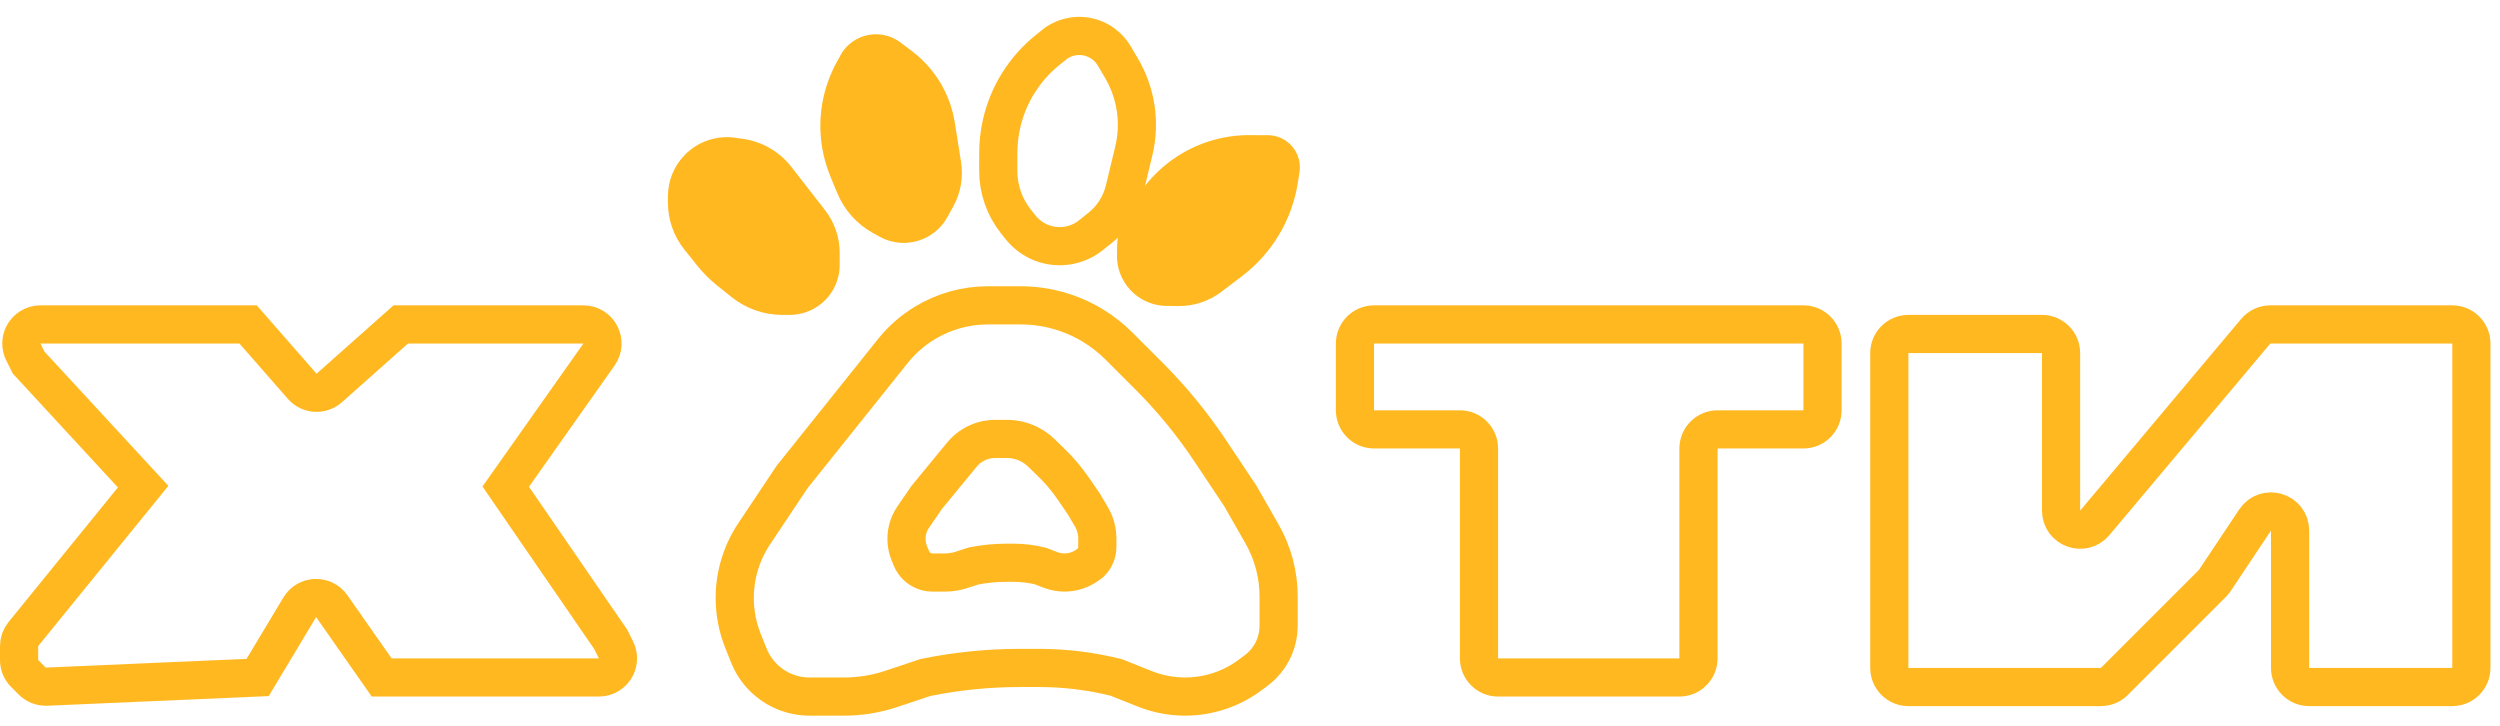
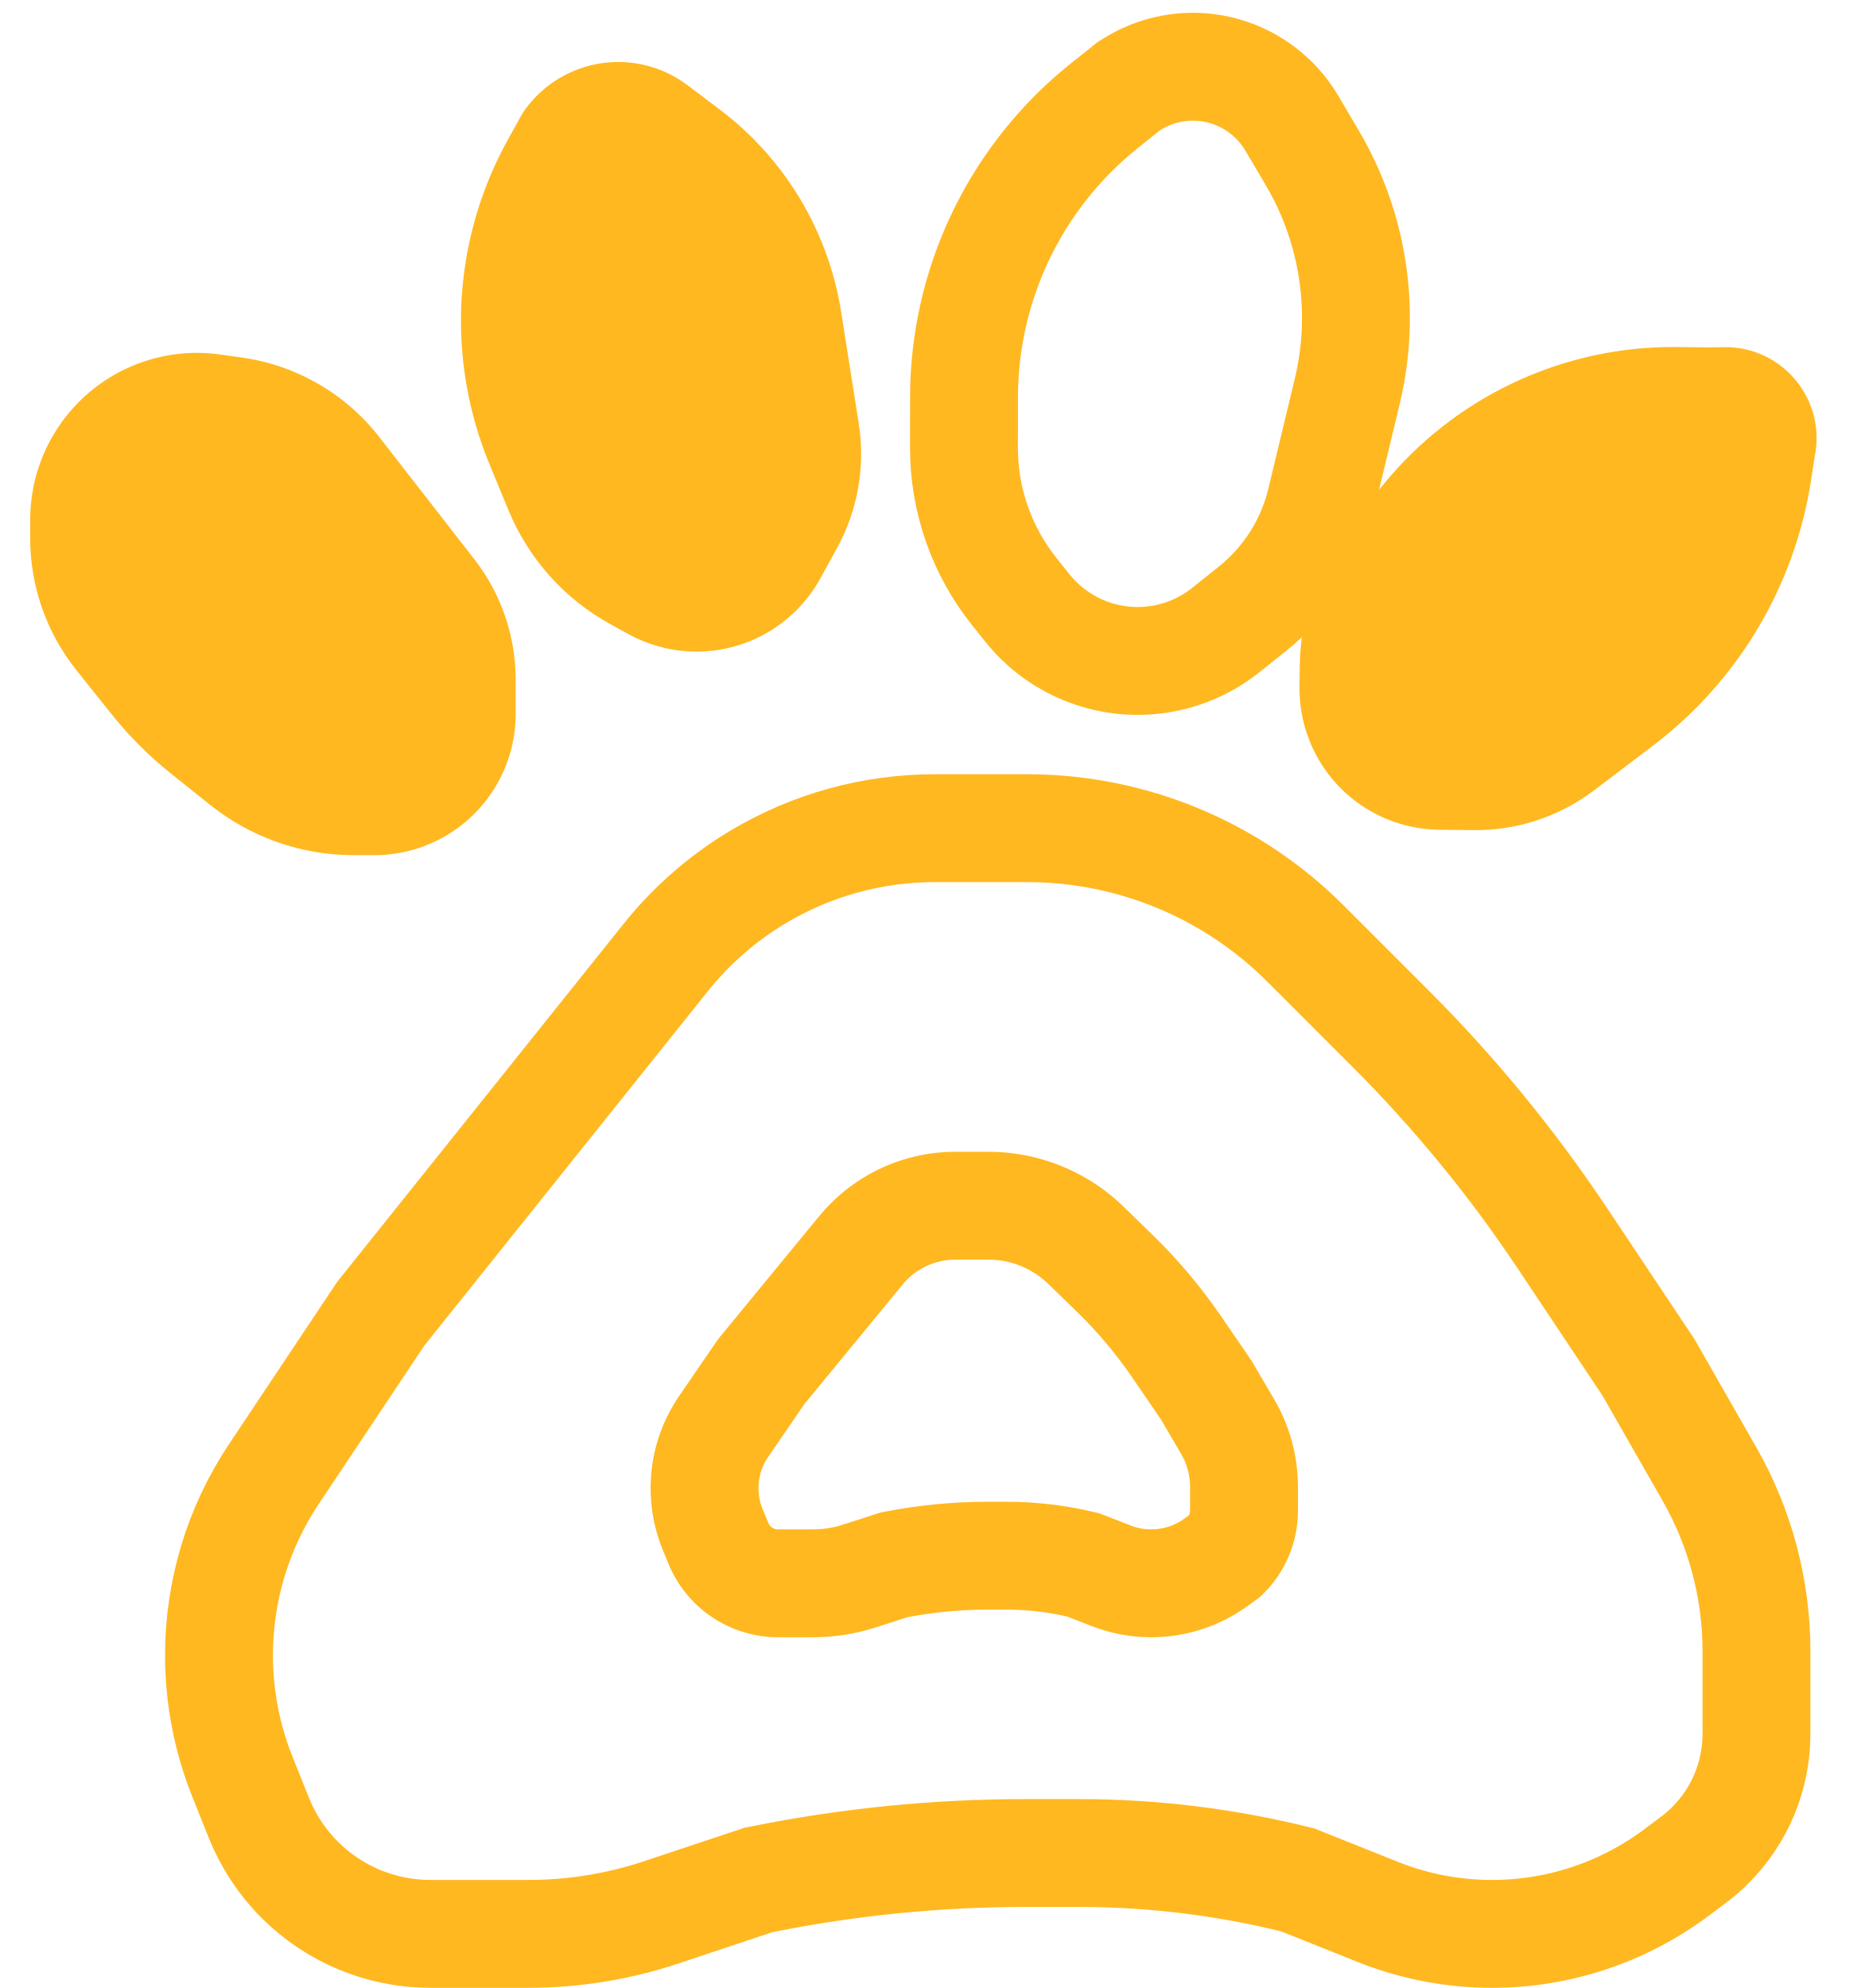
- <svg xmlns="http://www.w3.org/2000/svg" width="131" height="38" viewBox="0 0 131 38" fill="none">
-   <path d="M1.224 33.224L7.5 25.5L1.5 19L1.224 18.447C1.083 18.166 1.083 17.834 1.224 17.553C1.393 17.214 1.739 17 2.118 17H13L15.836 20.241C16.202 20.66 16.838 20.699 17.253 20.33L21 17H30.57C31.381 17 31.855 17.914 31.387 18.577L26.5 25.5L32 33.5L32.276 34.053C32.417 34.334 32.417 34.666 32.276 34.947C32.107 35.286 31.761 35.5 31.382 35.5H20L17.384 31.763C16.968 31.169 16.08 31.201 15.707 31.822L13.5 35.5L2.439 35.981C2.159 35.993 1.887 35.887 1.689 35.689L1.293 35.293C1.105 35.105 1 34.851 1 34.586V33.855C1 33.625 1.079 33.403 1.224 33.224Z" stroke="#FFB820" stroke-width="2" />
-   <path d="M38.933 33.583L39.239 34.347C39.411 34.778 39.669 35.169 39.997 35.497C40.639 36.139 41.51 36.5 42.418 36.5H44.233C45.072 36.5 45.906 36.365 46.702 36.099L48.5 35.5L48.596 35.481C50.195 35.161 51.821 35 53.452 35H54.438C55.808 35 57.172 35.168 58.5 35.5L59.98 36.092C60.654 36.361 61.373 36.5 62.099 36.5C63.333 36.5 64.534 36.1 65.521 35.359L65.834 35.124C65.945 35.041 66.049 34.951 66.146 34.854C66.693 34.307 67 33.566 67 32.793V31.258C67 30.106 66.699 28.974 66.128 27.974L65 26L63.399 23.598C62.468 22.203 61.403 20.903 60.217 19.717L58.634 18.134C58.213 17.713 57.742 17.345 57.231 17.038C56.098 16.359 54.802 16 53.482 16H51.768C50.611 16 49.476 16.314 48.484 16.91C47.833 17.3 47.257 17.803 46.783 18.396L41.5 25L39.517 27.974C38.854 28.969 38.5 30.138 38.5 31.334C38.5 32.104 38.647 32.867 38.933 33.583Z" stroke="#FFB820" stroke-width="2" />
-   <path d="M47.652 29.003L47.757 29.258C47.819 29.41 47.911 29.547 48.029 29.661C48.252 29.878 48.552 30 48.863 30H49.514C49.807 30 50.098 29.954 50.377 29.863L51.009 29.659L51.042 29.652C51.603 29.543 52.174 29.488 52.746 29.488H53.094C53.573 29.488 54.051 29.545 54.517 29.659L55.036 29.86C55.273 29.953 55.525 30 55.779 30C56.213 30 56.636 29.862 56.987 29.606L57.149 29.488C57.373 29.27 57.5 28.97 57.5 28.657V28.212C57.5 27.817 57.395 27.431 57.195 27.091L56.798 26.415L56.242 25.603C55.912 25.121 55.535 24.673 55.116 24.265L54.569 23.733C54.418 23.586 54.25 23.459 54.069 23.353C53.673 23.122 53.224 23 52.765 23H52.146C51.746 23 51.353 23.106 51.007 23.308C50.776 23.443 50.571 23.618 50.401 23.825L48.553 26.073L47.853 27.094C47.623 27.43 47.5 27.828 47.5 28.235C47.5 28.499 47.551 28.759 47.652 29.003Z" stroke="#FFB820" stroke-width="2" />
-   <path d="M41.47 8.747L43.233 11.014C43.73 11.653 44 12.44 44 13.249V13.882C44 14.874 43.44 15.78 42.553 16.224C42.189 16.405 41.788 16.5 41.382 16.5H40.994C40.027 16.5 39.089 16.171 38.333 15.566L37.601 14.981C37.202 14.661 36.839 14.298 36.519 13.899L35.859 13.074C35.303 12.379 35 11.515 35 10.624V10.281C35 9.461 35.326 8.674 35.906 8.094C36.595 7.405 37.567 7.081 38.531 7.219L38.936 7.277C39.939 7.42 40.848 7.947 41.47 8.747Z" fill="#FFB820" />
-   <path d="M50.032 6.424L50.359 8.491C50.486 9.291 50.342 10.111 49.951 10.819L49.646 11.373C49.167 12.242 48.238 12.765 47.247 12.725C46.841 12.708 46.444 12.597 46.089 12.401L45.749 12.214C44.902 11.746 44.239 11.005 43.87 10.111L43.512 9.245C43.317 8.772 43.174 8.278 43.087 7.774C42.82 6.223 43.089 4.627 43.849 3.249L44.124 2.751L44.157 2.703C44.665 1.979 45.567 1.644 46.425 1.861C46.699 1.93 46.958 2.054 47.184 2.225L47.781 2.675C48.989 3.586 49.796 4.93 50.032 6.424Z" fill="#FFB820" />
-   <path d="M65.084 14.468L63.994 15.296C63.349 15.785 62.56 16.046 61.75 16.037L61.118 16.03C60.126 16.018 59.226 15.448 58.793 14.556C58.615 14.19 58.525 13.788 58.53 13.382L58.534 12.994C58.545 12.027 58.885 11.092 59.498 10.344L60.092 9.619C60.416 9.223 60.783 8.864 61.187 8.549C62.427 7.58 63.96 7.062 65.534 7.08L66.103 7.086L66.4 7.082C67.479 7.066 68.296 8.052 68.079 9.109L68.01 9.557C67.708 11.511 66.659 13.271 65.084 14.468Z" fill="#FFB820" />
-   <path d="M59.413 7.902L58.924 9.938C58.735 10.725 58.289 11.427 57.656 11.932L57.162 12.327C56.387 12.946 55.329 13.074 54.429 12.658C54.06 12.487 53.736 12.233 53.482 11.916L53.24 11.613C52.637 10.857 52.308 9.918 52.309 8.951L52.31 8.014C52.31 7.502 52.367 6.992 52.48 6.492C52.826 4.957 53.685 3.585 54.915 2.603L55.359 2.248L55.409 2.217C56.155 1.742 57.117 1.777 57.826 2.306C58.053 2.475 58.244 2.688 58.388 2.933L58.767 3.577C59.535 4.881 59.766 6.431 59.413 7.902Z" stroke="#FFB820" stroke-width="2" />
-   <path d="M94.5 17H72C71.448 17 71 17.448 71 18V21.5C71 22.052 71.448 22.5 72 22.5H76.5C77.052 22.5 77.5 22.948 77.5 23.5V34.5C77.5 35.052 77.948 35.5 78.5 35.5H88C88.552 35.5 89 35.052 89 34.5V23.5C89 22.948 89.448 22.5 90 22.5H94.5C95.052 22.5 95.5 22.052 95.5 21.5V18C95.5 17.448 95.052 17 94.5 17Z" stroke="#FFB820" stroke-width="2" />
-   <path d="M107 17.5H100C99.448 17.5 99 17.948 99 18.5V35C99 35.552 99.448 36 100 36H110.086C110.351 36 110.605 35.895 110.793 35.707L115.93 30.57C115.977 30.523 116.018 30.472 116.055 30.418L118.168 27.248C118.717 26.425 120 26.813 120 27.803V35C120 35.552 120.448 36 121 36H128.5C129.052 36 129.5 35.552 129.5 35V18C129.5 17.448 129.052 17 128.5 17H118.966C118.671 17 118.39 17.131 118.2 17.357L109.766 27.398C109.165 28.113 108 27.688 108 26.755V18.5C108 17.948 107.552 17.5 107 17.5Z" stroke="#FFB820" stroke-width="2" />
+ <svg xmlns="http://www.w3.org/2000/svg" width="47" height="50" viewBox="0 0 47 50" fill="none">
+   <path d="M6.094 44.682L6.509 45.719C6.743 46.303 7.093 46.834 7.538 47.279C8.409 48.15 9.591 48.639 10.823 48.639H13.285C14.423 48.639 15.554 48.456 16.633 48.096L19.073 47.283L19.203 47.257C21.372 46.823 23.578 46.605 25.791 46.605H27.129C28.986 46.605 30.837 46.832 32.639 47.283L34.647 48.086C35.561 48.452 36.536 48.639 37.521 48.639C39.195 48.639 40.824 48.096 42.164 47.092L42.589 46.773C42.738 46.661 42.88 46.538 43.012 46.406C43.754 45.664 44.17 44.659 44.17 43.61V41.528C44.17 39.965 43.762 38.429 42.987 37.073L41.457 34.395L39.285 31.137C38.023 29.244 36.577 27.48 34.968 25.871L32.821 23.724C32.25 23.153 31.61 22.654 30.917 22.238C29.381 21.316 27.623 20.829 25.831 20.829H23.507C21.937 20.829 20.397 21.256 19.051 22.063C18.168 22.593 17.387 23.276 16.744 24.079L9.577 33.039L6.887 37.074C5.987 38.423 5.507 40.009 5.507 41.631C5.507 42.676 5.706 43.712 6.094 44.682Z" stroke="#FFB820" stroke-width="2.713" />
+   <path d="M17.922 38.469L18.065 38.815C18.149 39.021 18.275 39.207 18.434 39.362C18.737 39.657 19.143 39.822 19.566 39.822H20.449C20.846 39.822 21.241 39.759 21.62 39.636L22.477 39.358L22.521 39.35C23.283 39.202 24.058 39.127 24.834 39.127H25.305C25.956 39.127 26.604 39.205 27.237 39.358L27.941 39.632C28.262 39.758 28.604 39.822 28.949 39.822C29.538 39.822 30.111 39.635 30.587 39.287L30.807 39.127C31.111 38.831 31.283 38.424 31.283 37.999V37.396C31.283 36.861 31.14 36.336 30.869 35.875L30.331 34.958L29.577 33.857C29.128 33.203 28.617 32.595 28.049 32.042L27.306 31.319C27.102 31.121 26.875 30.948 26.628 30.804C26.092 30.491 25.481 30.325 24.86 30.325H24.02C23.477 30.325 22.944 30.47 22.475 30.744C22.161 30.927 21.883 31.164 21.652 31.444L19.145 34.495L18.196 35.879C17.884 36.335 17.717 36.875 17.717 37.428C17.717 37.785 17.787 38.139 17.922 38.469Z" stroke="#FFB820" stroke-width="2.713" />
+   <path d="M9.536 10.99L11.928 14.065C12.602 14.932 12.968 15.999 12.968 17.098V17.956C12.968 19.301 12.208 20.531 11.005 21.133C10.512 21.379 9.968 21.508 9.417 21.508H8.891C7.578 21.508 6.305 21.061 5.281 20.241L4.288 19.447C3.746 19.013 3.253 18.521 2.819 17.979L1.925 16.86C1.17 15.917 0.759 14.745 0.759 13.537V13.072C0.759 11.958 1.201 10.891 1.988 10.104C2.922 9.17 4.242 8.73 5.549 8.917L6.098 8.995C7.459 9.19 8.692 9.905 9.536 10.99Z" fill="#FFB820" />
+   <path d="M21.151 7.838L21.594 10.643C21.766 11.728 21.571 12.839 21.04 13.801L20.626 14.553C19.976 15.73 18.716 16.44 17.372 16.386C16.821 16.363 16.283 16.213 15.8 15.947L15.34 15.693C14.191 15.059 13.292 14.053 12.79 12.84L12.305 11.665C12.04 11.023 11.846 10.354 11.729 9.67C11.366 7.565 11.731 5.401 12.762 3.531L13.135 2.856L13.18 2.79C13.869 1.808 15.093 1.353 16.256 1.648C16.629 1.742 16.979 1.91 17.286 2.141L18.096 2.752C19.735 3.988 20.83 5.811 21.151 7.838Z" fill="#FFB820" />
+   <path d="M41.572 18.75L40.093 19.873C39.218 20.538 38.147 20.892 37.048 20.879L36.19 20.869C34.845 20.854 33.624 20.08 33.036 18.87C32.795 18.374 32.673 17.828 32.679 17.277L32.685 16.751C32.7 15.439 33.162 14.171 33.993 13.156L34.799 12.172C35.239 11.635 35.737 11.148 36.284 10.721C37.966 9.406 40.046 8.703 42.181 8.728L42.953 8.737L43.357 8.731C44.82 8.71 45.928 10.047 45.635 11.481L45.541 12.088C45.131 14.739 43.708 17.128 41.572 18.75Z" fill="#FFB820" />
+   <path d="M33.879 9.844L33.215 12.605C32.959 13.673 32.353 14.625 31.495 15.311L30.825 15.846C29.774 16.686 28.338 16.86 27.117 16.295C26.617 16.064 26.177 15.719 25.833 15.288L25.505 14.877C24.686 13.852 24.24 12.578 24.241 11.266L24.242 9.995C24.242 9.3 24.32 8.608 24.473 7.931C24.943 5.848 26.108 3.987 27.776 2.655L28.379 2.173L28.446 2.131C29.458 1.486 30.763 1.534 31.725 2.252C32.034 2.481 32.293 2.771 32.488 3.102L33.003 3.976C34.044 5.745 34.358 7.848 33.879 9.844Z" stroke="#FFB820" stroke-width="2.713" />
</svg>
